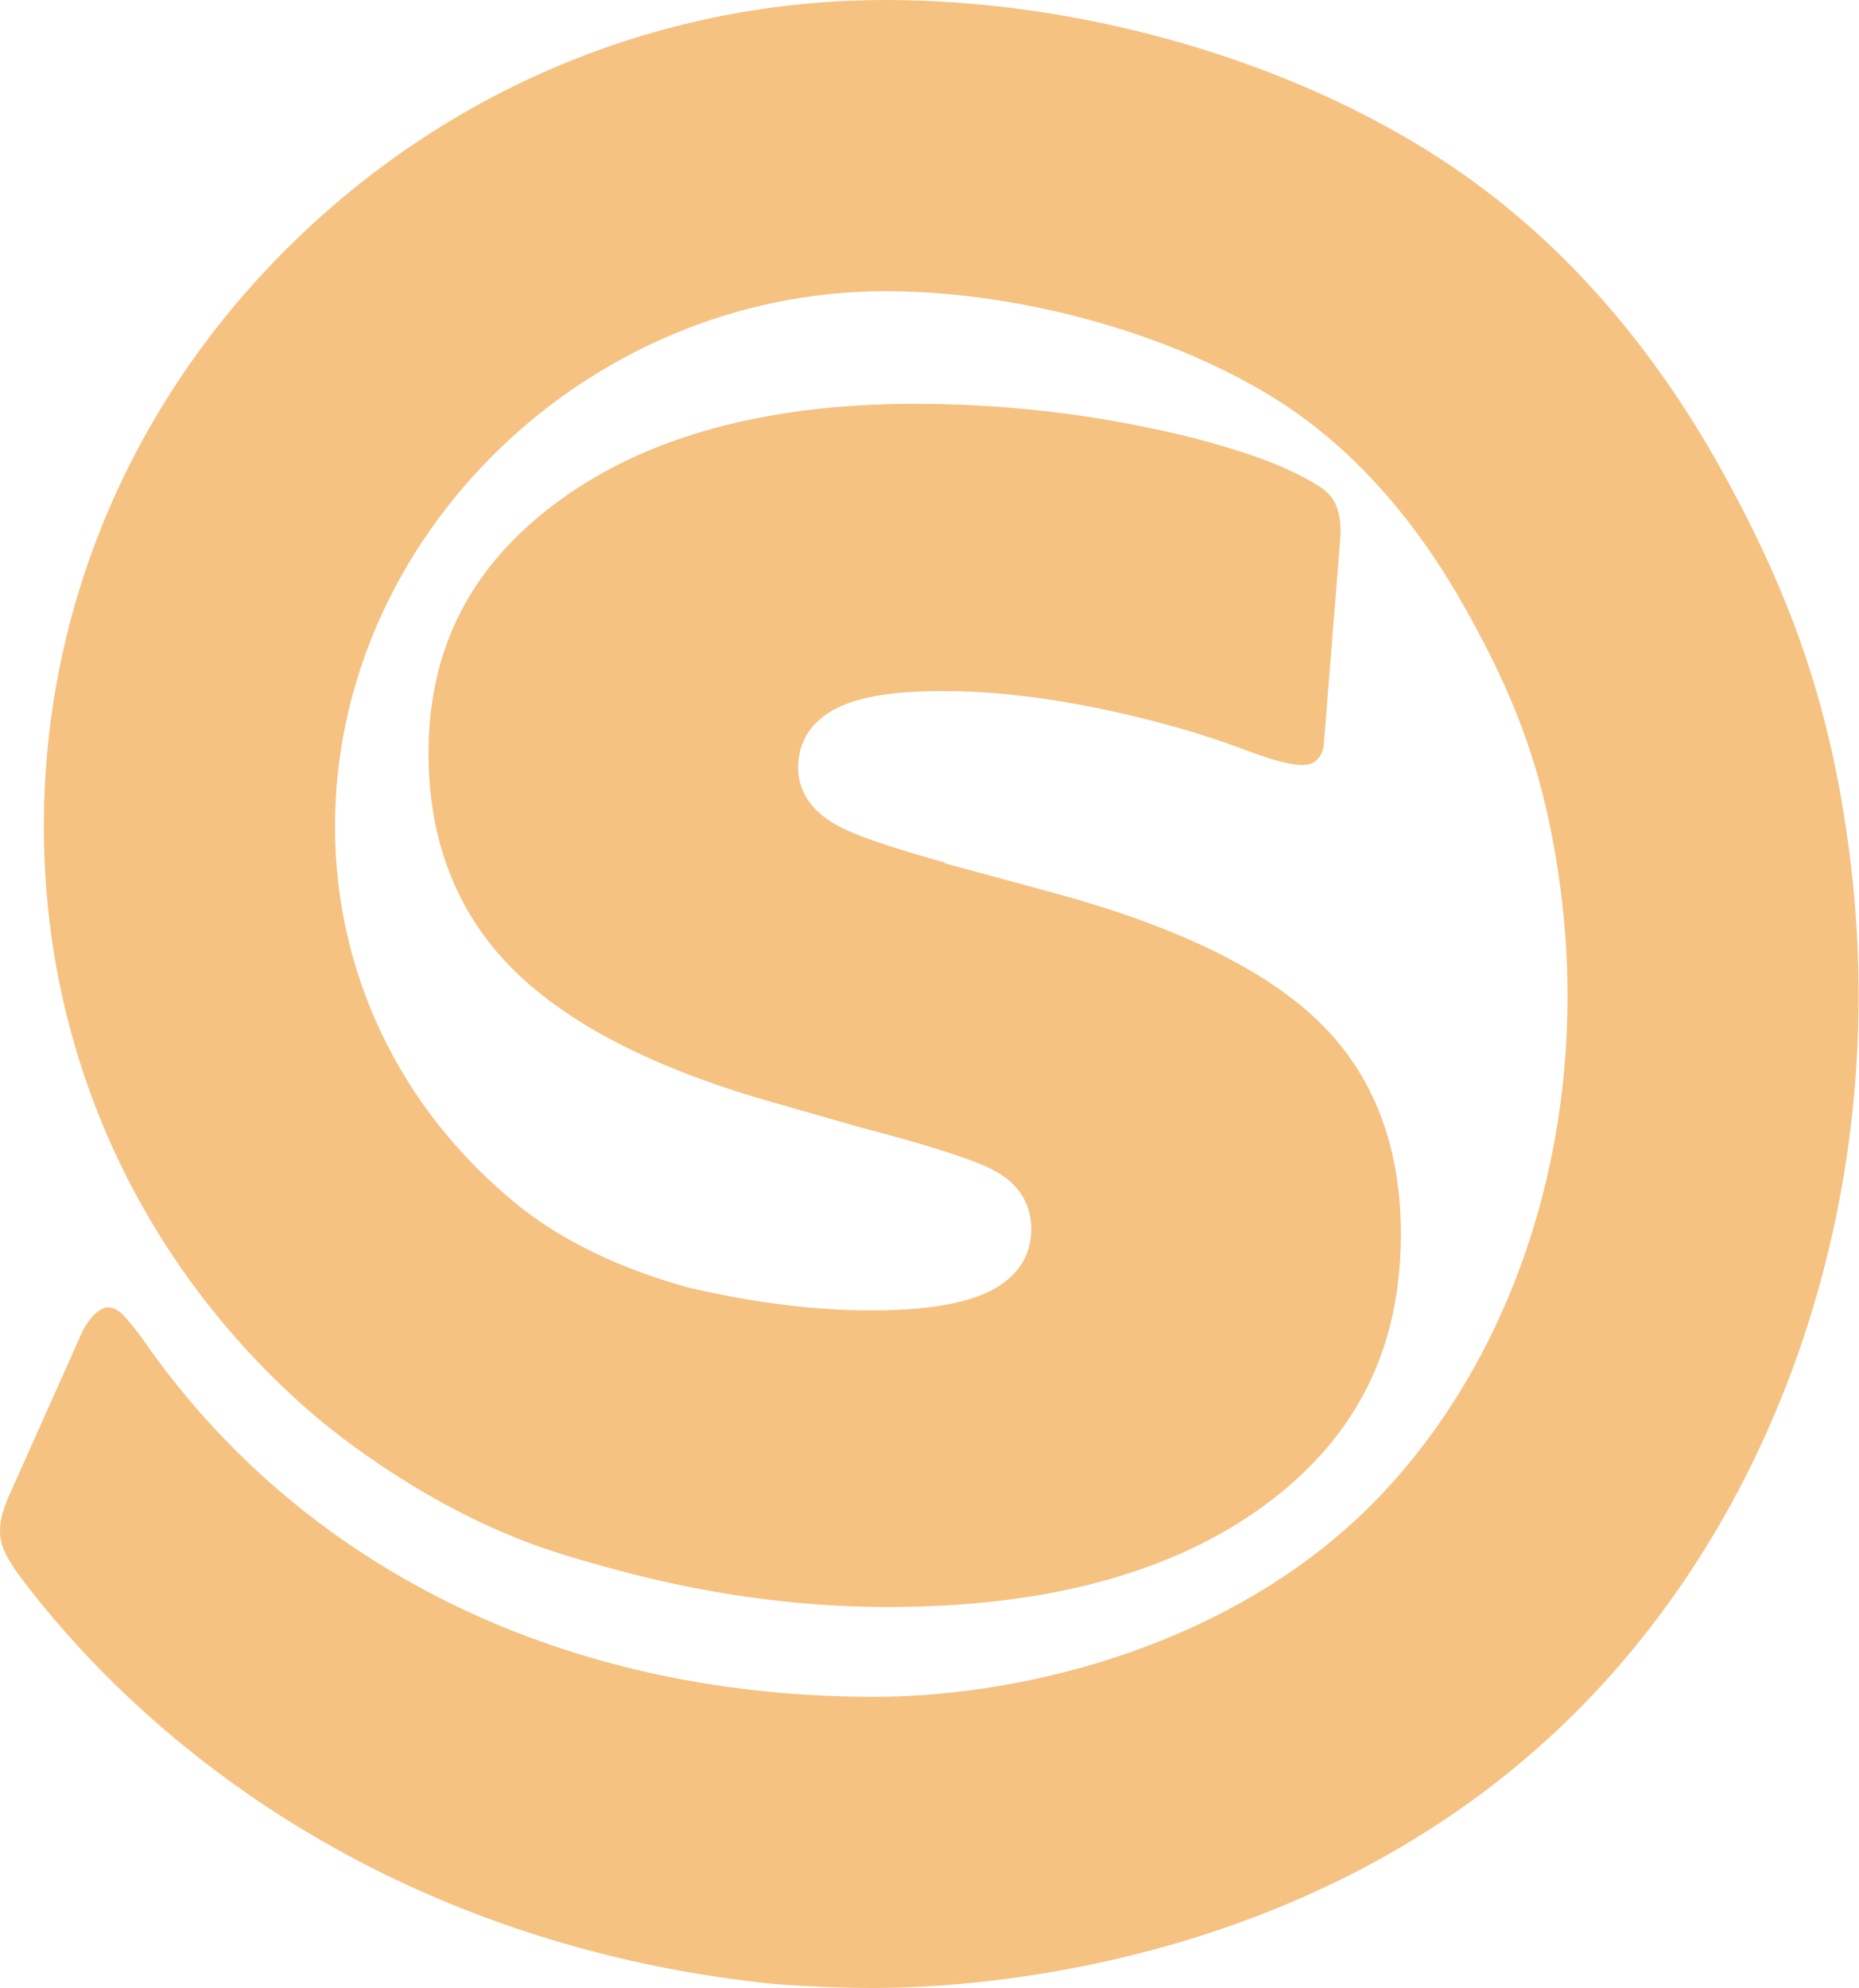
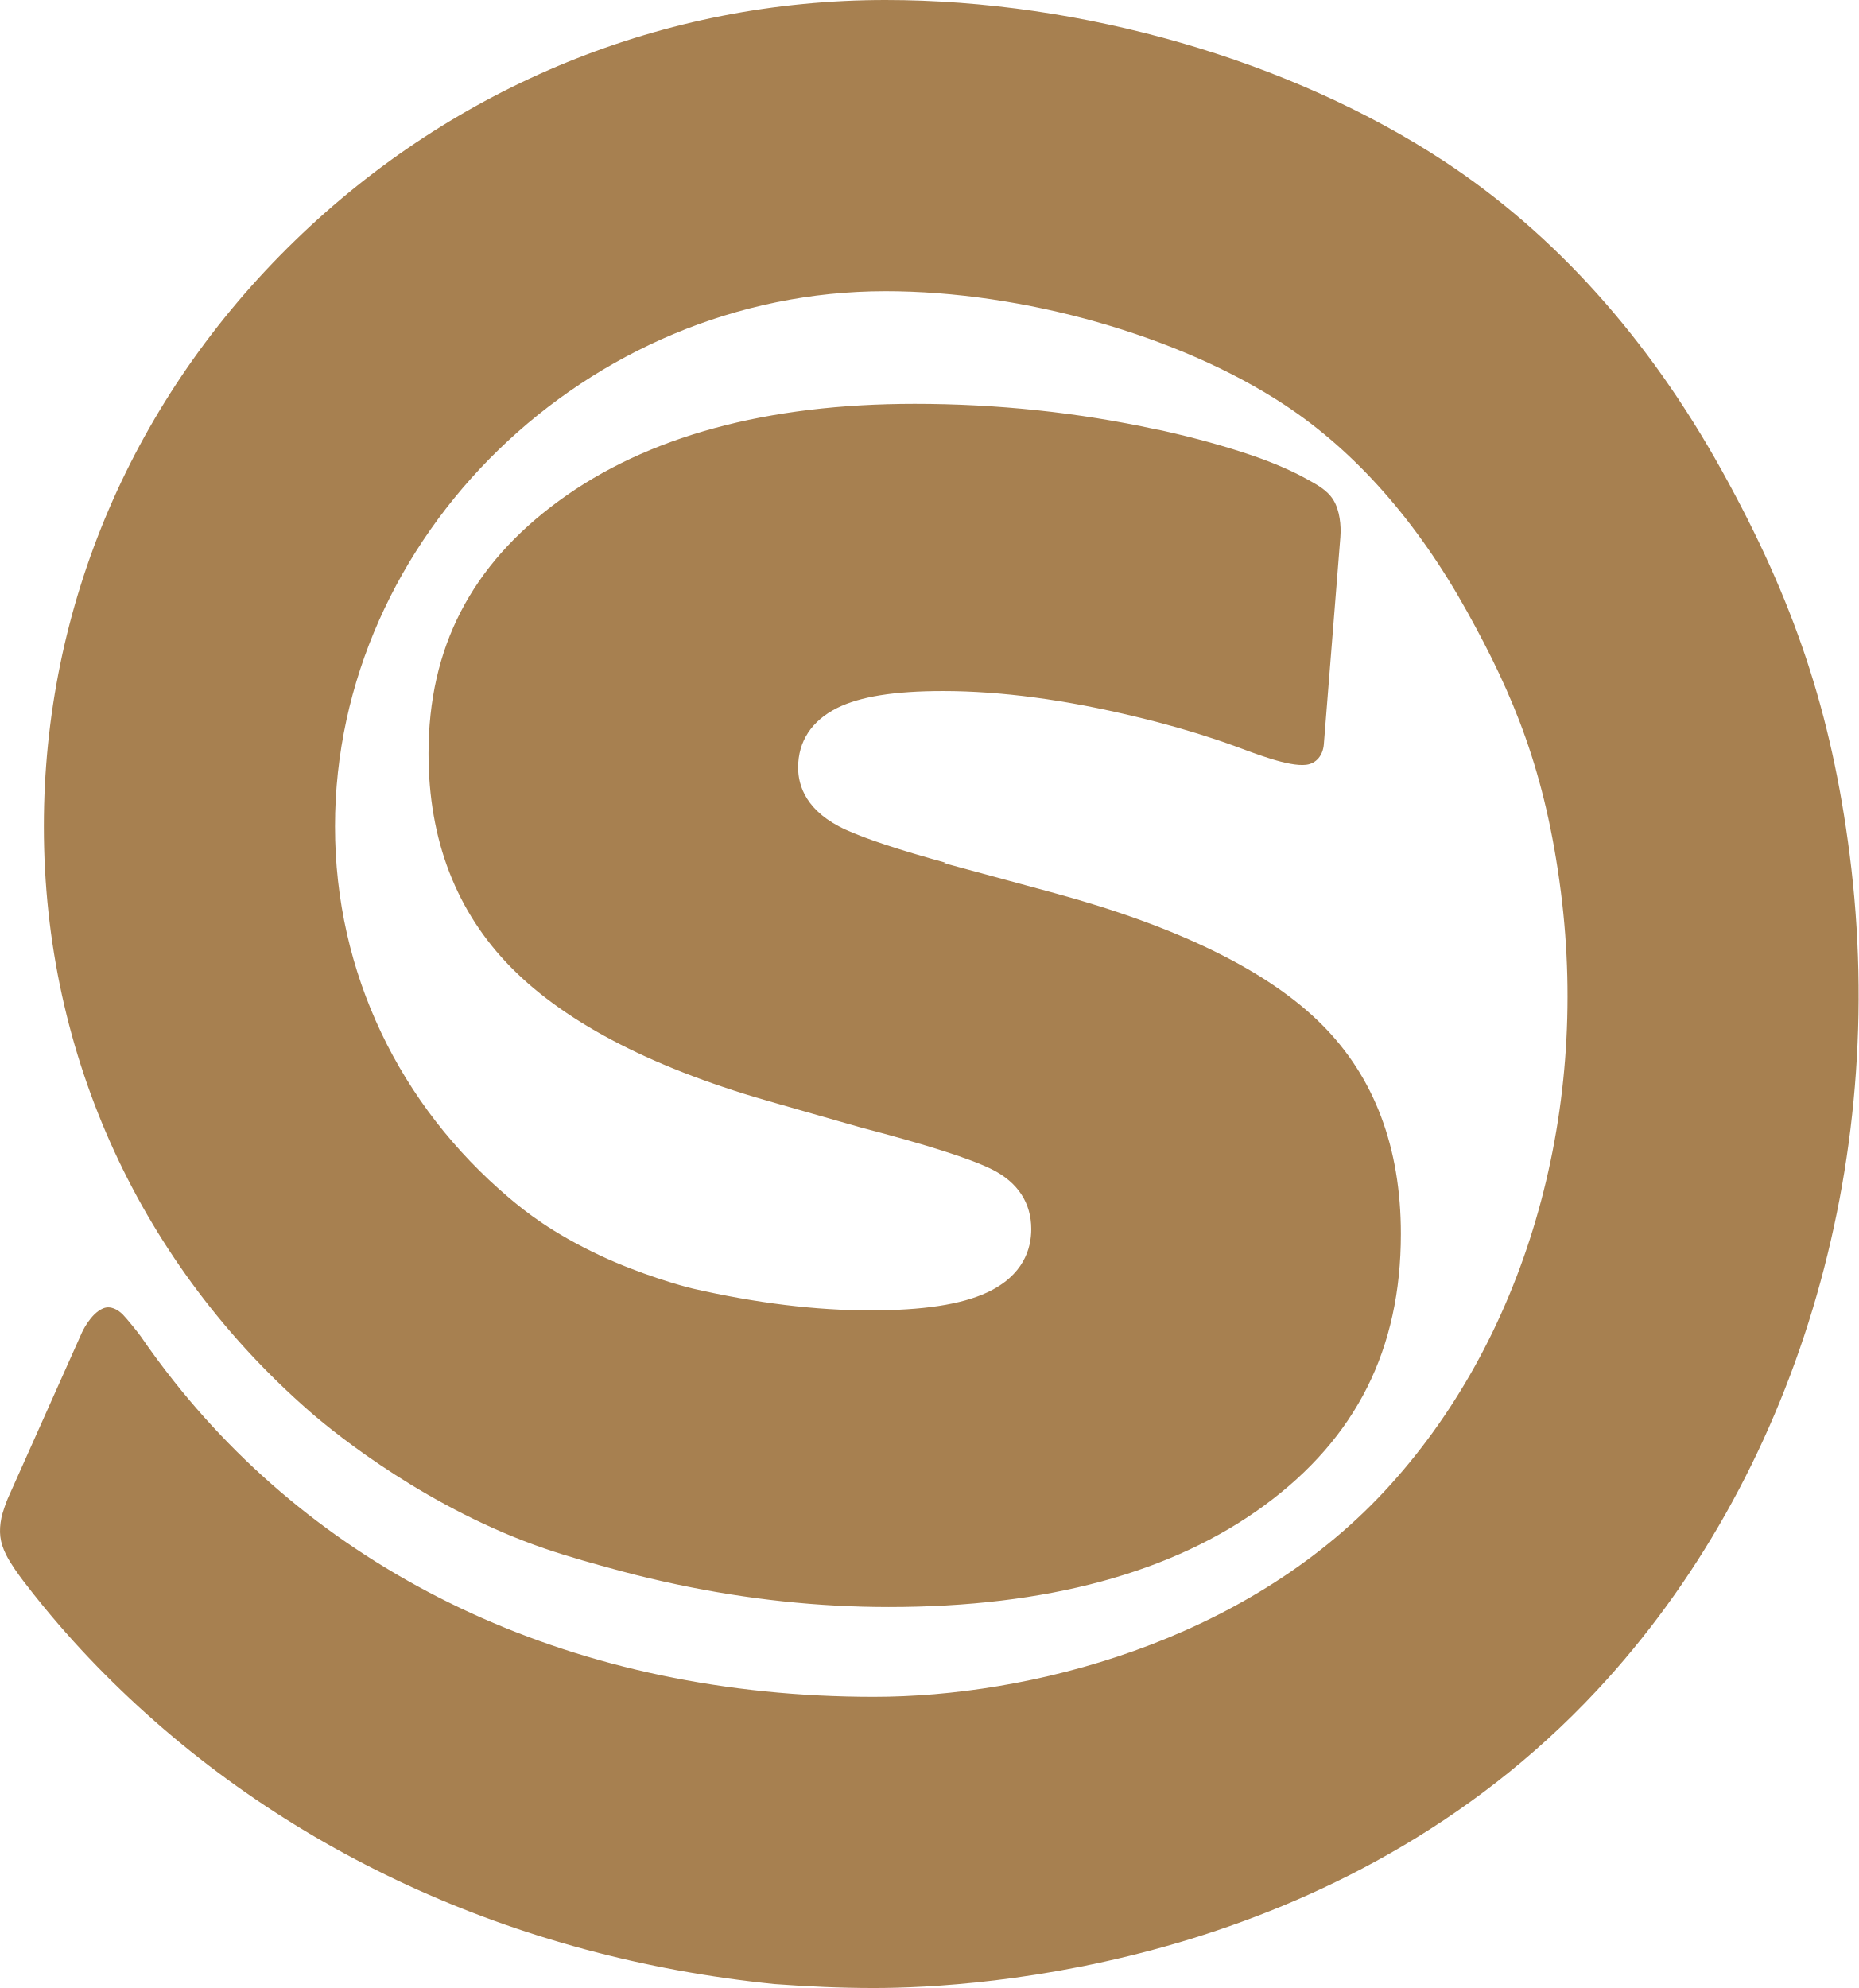
<svg xmlns="http://www.w3.org/2000/svg" version="1.1" id="Layer_1" x="0px" y="0px" width="240.945px" height="257.692px" viewBox="0 0 240.945 257.692" enable-background="new 0 0 240.945 257.692" xml:space="preserve">
-   <path id="bold_rounded" fill="#ef8e198a" d="M239.781,110.766c-2.359-18.399-7.165-32.829-16.59-49.805c-9.503-17.122-21.601-30.595-35.957-40.044  C167.338,7.819,140.253,0,114.788,0c-28.625,0-55.804,11.07-76.53,31.172C17.252,51.543,5.685,78.515,5.685,107.118  c0,30.022,12.849,56.958,34.421,75.804c3.797,3.318,15.676,12.726,30.515,17.81c3.121,1.068,6.423,1.986,9.863,2.914  c2.424,0.652,4.859,1.223,7.298,1.74c9.112,1.93,18.31,2.922,27.437,2.922c20.428,0,36.822-4.44,48.729-13.197  c11.879-8.737,17.656-20.246,17.656-35.179c0-11.202-3.449-20.33-10.256-27.135c-6.941-6.941-18.605-12.673-34.674-17.038  l-14.371-3.903h0.375c-6.096-1.684-10.387-3.1-13.012-4.294c-5.125-2.33-6.201-5.671-6.201-8.065c0-3.4,1.752-6.072,5.066-7.729  c2.951-1.475,7.435-2.193,13.708-2.193c7.51,0,15.925,1.13,25.033,3.338c0.926,0.225,1.851,0.448,2.79,0.695  c3.587,0.942,6.902,1.971,9.943,3.08c2.767,1.01,7.028,2.714,9.31,2.449c1.335-0.155,2.188-1.242,2.301-2.648  c0-0.002,0-0.002,0-0.005l2.145-26.886c0-0.002,0-0.004,0-0.005c0.114-1.47-0.081-3.435-0.904-4.778  c-0.82-1.342-2.269-2.061-3.556-2.778c-2.499-1.391-5.572-2.524-6.911-2.98c-3.563-1.213-7.479-2.3-11.739-3.25  c-0.27-0.061-0.549-0.1-0.82-0.159c-10.043-2.18-20.546-3.304-31.252-3.304c-19.215,0-34.737,4.235-46.137,12.588  c-11.365,8.328-16.89,19.036-16.89,32.736c0,11.207,3.606,20.544,10.72,27.753c7.247,7.345,18.864,13.28,34.525,17.642l10.696,3.057  c8.719,2.283,14.337,4.078,17.13,5.474c3.315,1.657,5.066,4.332,5.066,7.729c0,2.527-0.994,6.003-5.726,8.211  c-3.352,1.563-8.319,2.323-15.185,2.323c-7.048,0-14.734-0.946-22.933-2.819c-1.43-0.328-6.922-1.884-12.027-4.285  c-6.333-2.98-9.775-5.754-11.833-7.496C51.854,143.291,43.43,126.16,43.43,107.118c0-37.604,32.678-69.372,71.358-69.372  c17.835,0,38.127,5.771,51.696,14.701c9.215,6.064,17.188,15.092,23.706,26.832c6.019,10.845,10.15,20.699,12.151,36.288  c3.754,29.286-4.806,58.359-22.898,77.773c-18.285,19.617-46.164,26.607-66.156,26.607c-38.548,0-70.438-15.295-90.732-40.896  c-1.495-1.885-2.93-3.821-4.298-5.816c-0.345-0.499-1.869-2.374-2.337-2.842c-0.624-0.623-1.584-1.196-2.554-0.794  c-1.645,0.682-2.74,3.116-2.74,3.116l-4.387,9.82L1,194.261c-0.211,0.473-0.708,1.908-0.813,2.468  c-0.361,1.804-0.221,3.154,0.607,4.812c0.598,1.196,1.713,2.712,2.208,3.36c0.896,1.175,1.811,2.337,2.754,3.479  c2.453,2.975,5.051,5.849,7.801,8.615c22.665,22.802,53.056,36.75,86.833,40.183c4.258,0.313,8.552,0.515,12.897,0.515  c13.553,0,60.37-2.784,93.767-38.618C232.713,191.546,244.947,151.057,239.781,110.766z" />
+   <path id="bold_rounded" fill="#885414bd" d="M239.781,110.766c-2.359-18.399-7.165-32.829-16.59-49.805c-9.503-17.122-21.601-30.595-35.957-40.044  C167.338,7.819,140.253,0,114.788,0c-28.625,0-55.804,11.07-76.53,31.172C17.252,51.543,5.685,78.515,5.685,107.118  c0,30.022,12.849,56.958,34.421,75.804c3.797,3.318,15.676,12.726,30.515,17.81c3.121,1.068,6.423,1.986,9.863,2.914  c2.424,0.652,4.859,1.223,7.298,1.74c9.112,1.93,18.31,2.922,27.437,2.922c20.428,0,36.822-4.44,48.729-13.197  c11.879-8.737,17.656-20.246,17.656-35.179c0-11.202-3.449-20.33-10.256-27.135c-6.941-6.941-18.605-12.673-34.674-17.038  l-14.371-3.903h0.375c-6.096-1.684-10.387-3.1-13.012-4.294c-5.125-2.33-6.201-5.671-6.201-8.065c0-3.4,1.752-6.072,5.066-7.729  c2.951-1.475,7.435-2.193,13.708-2.193c7.51,0,15.925,1.13,25.033,3.338c0.926,0.225,1.851,0.448,2.79,0.695  c3.587,0.942,6.902,1.971,9.943,3.08c2.767,1.01,7.028,2.714,9.31,2.449c1.335-0.155,2.188-1.242,2.301-2.648  c0-0.002,0-0.002,0-0.005l2.145-26.886c0-0.002,0-0.004,0-0.005c0.114-1.47-0.081-3.435-0.904-4.778  c-0.82-1.342-2.269-2.061-3.556-2.778c-2.499-1.391-5.572-2.524-6.911-2.98c-3.563-1.213-7.479-2.3-11.739-3.25  c-0.27-0.061-0.549-0.1-0.82-0.159c-10.043-2.18-20.546-3.304-31.252-3.304c-19.215,0-34.737,4.235-46.137,12.588  c-11.365,8.328-16.89,19.036-16.89,32.736c0,11.207,3.606,20.544,10.72,27.753c7.247,7.345,18.864,13.28,34.525,17.642l10.696,3.057  c8.719,2.283,14.337,4.078,17.13,5.474c3.315,1.657,5.066,4.332,5.066,7.729c0,2.527-0.994,6.003-5.726,8.211  c-3.352,1.563-8.319,2.323-15.185,2.323c-7.048,0-14.734-0.946-22.933-2.819c-1.43-0.328-6.922-1.884-12.027-4.285  c-6.333-2.98-9.775-5.754-11.833-7.496C51.854,143.291,43.43,126.16,43.43,107.118c0-37.604,32.678-69.372,71.358-69.372  c17.835,0,38.127,5.771,51.696,14.701c9.215,6.064,17.188,15.092,23.706,26.832c6.019,10.845,10.15,20.699,12.151,36.288  c3.754,29.286-4.806,58.359-22.898,77.773c-18.285,19.617-46.164,26.607-66.156,26.607c-38.548,0-70.438-15.295-90.732-40.896  c-1.495-1.885-2.93-3.821-4.298-5.816c-0.345-0.499-1.869-2.374-2.337-2.842c-0.624-0.623-1.584-1.196-2.554-0.794  c-1.645,0.682-2.74,3.116-2.74,3.116l-4.387,9.82L1,194.261c-0.211,0.473-0.708,1.908-0.813,2.468  c-0.361,1.804-0.221,3.154,0.607,4.812c0.598,1.196,1.713,2.712,2.208,3.36c0.896,1.175,1.811,2.337,2.754,3.479  c2.453,2.975,5.051,5.849,7.801,8.615c22.665,22.802,53.056,36.75,86.833,40.183c4.258,0.313,8.552,0.515,12.897,0.515  c13.553,0,60.37-2.784,93.767-38.618C232.713,191.546,244.947,151.057,239.781,110.766z" />
</svg>
